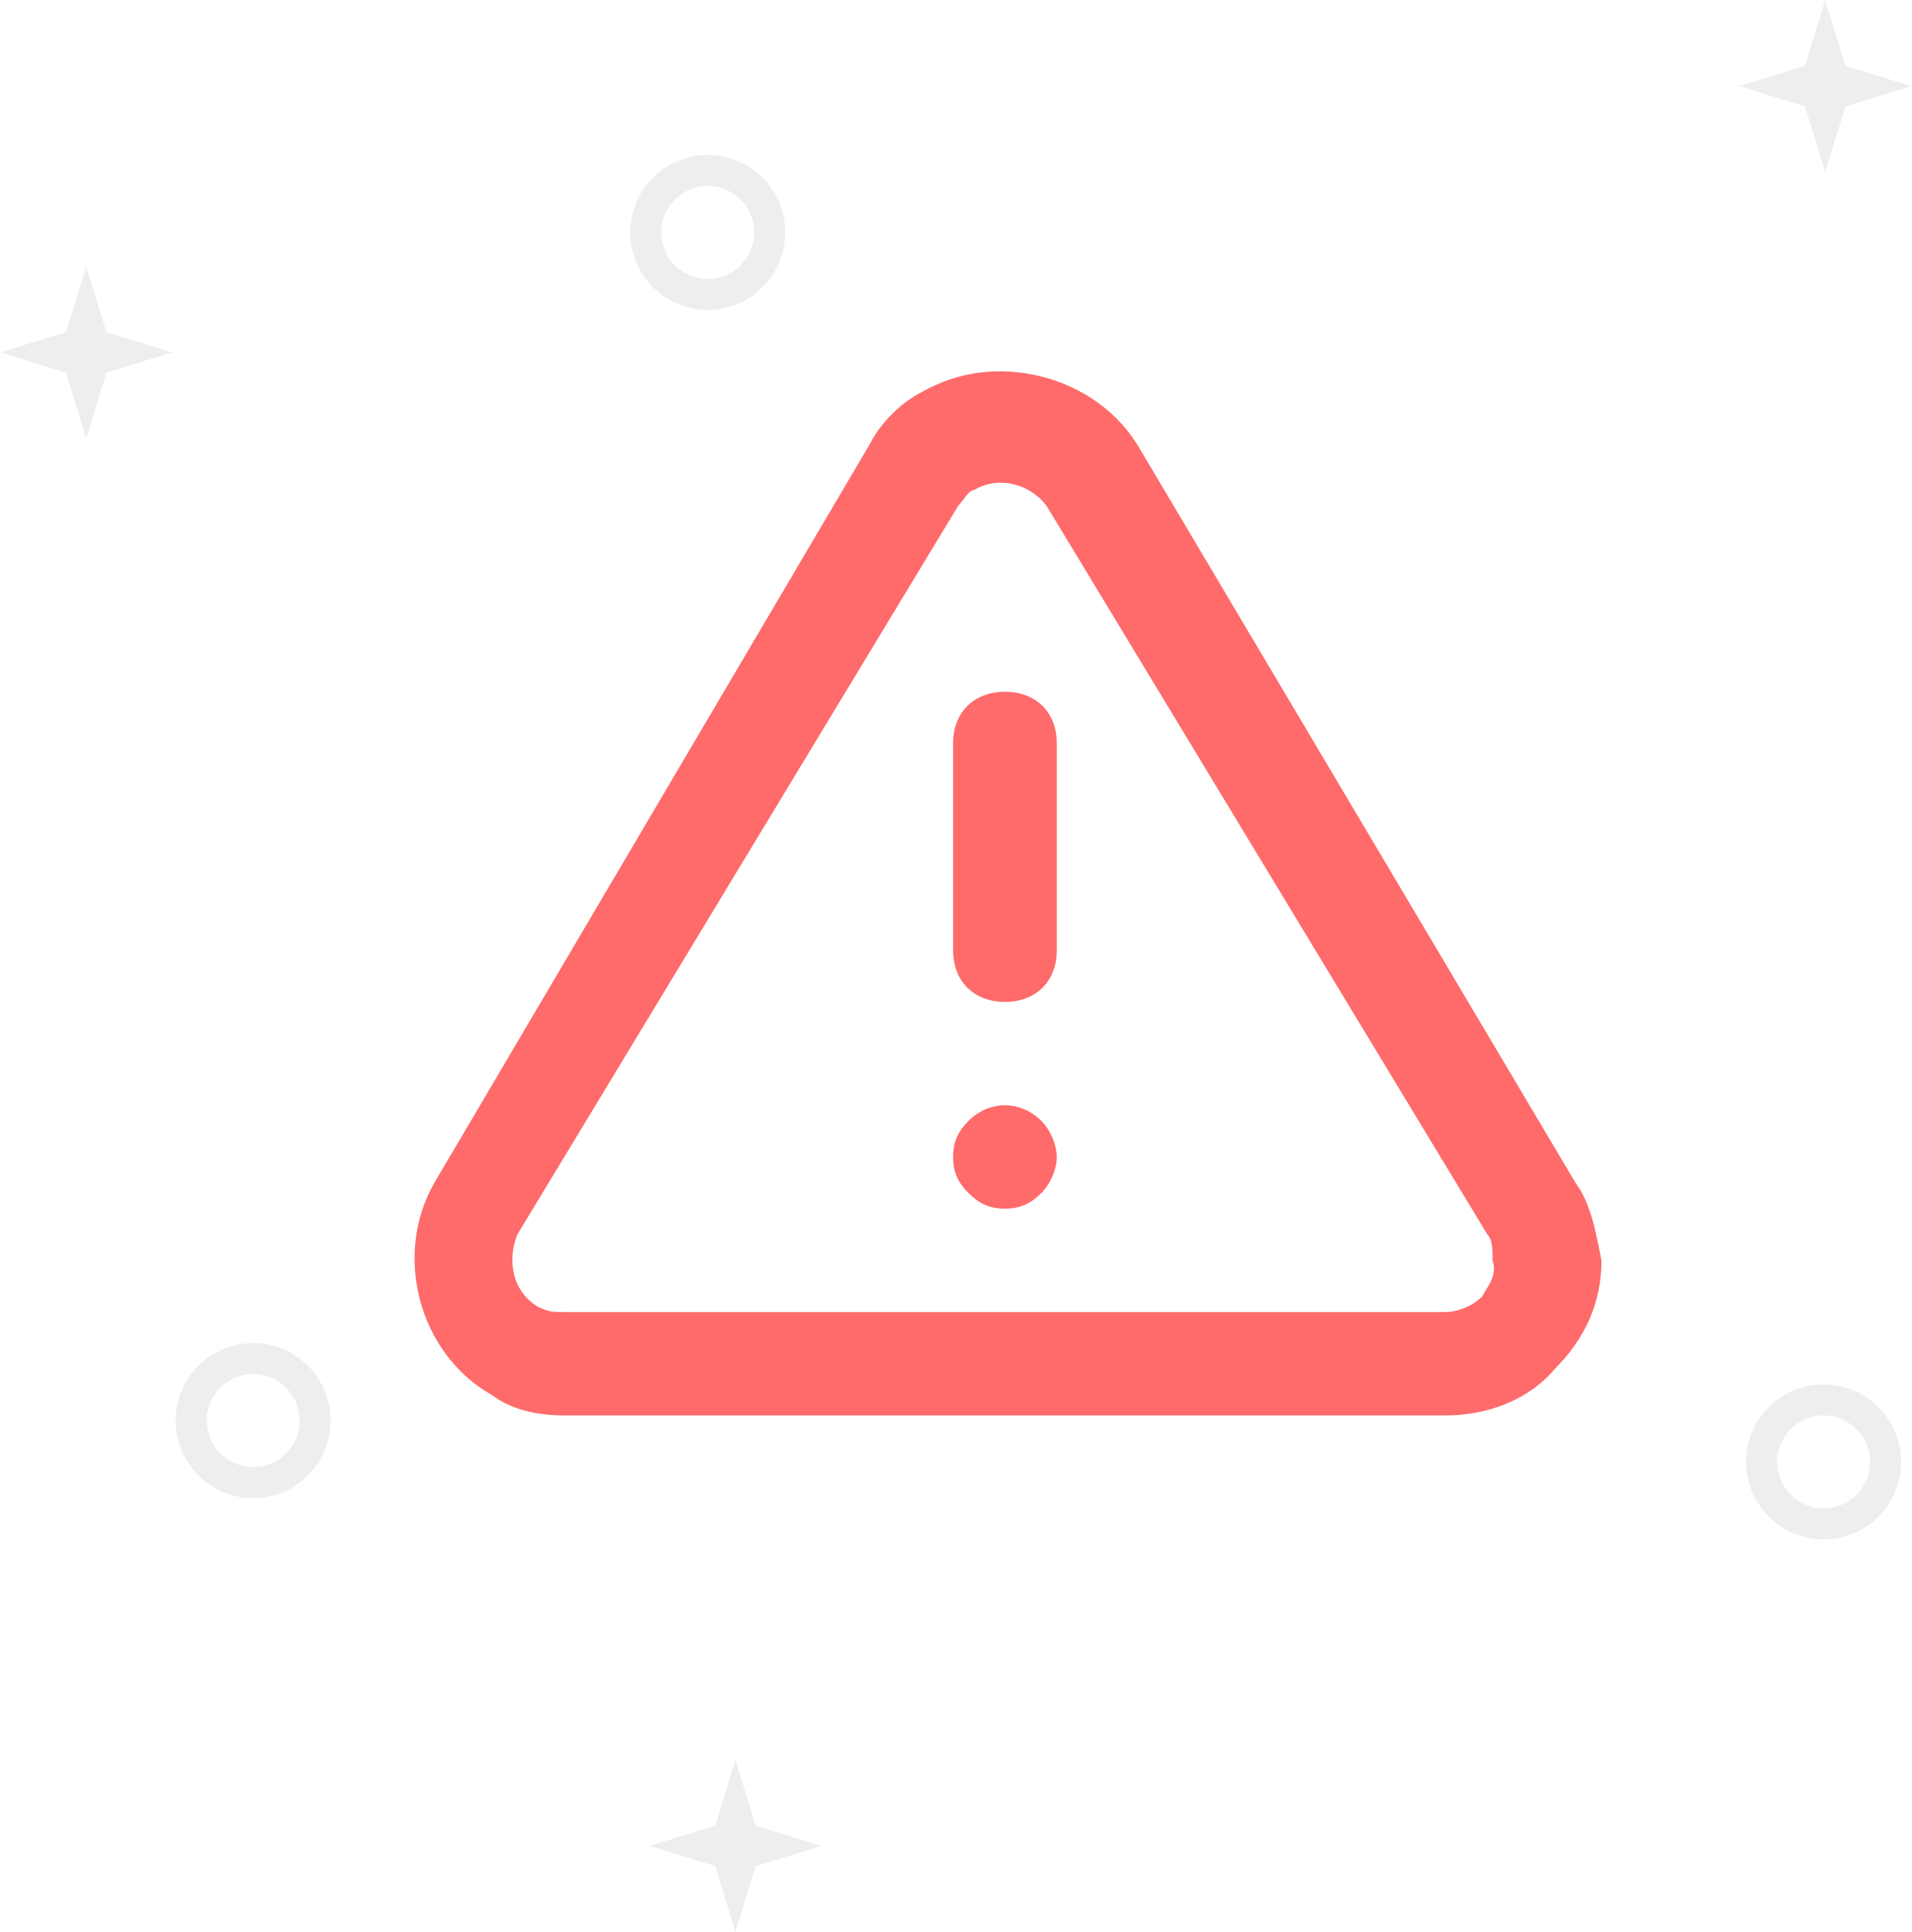
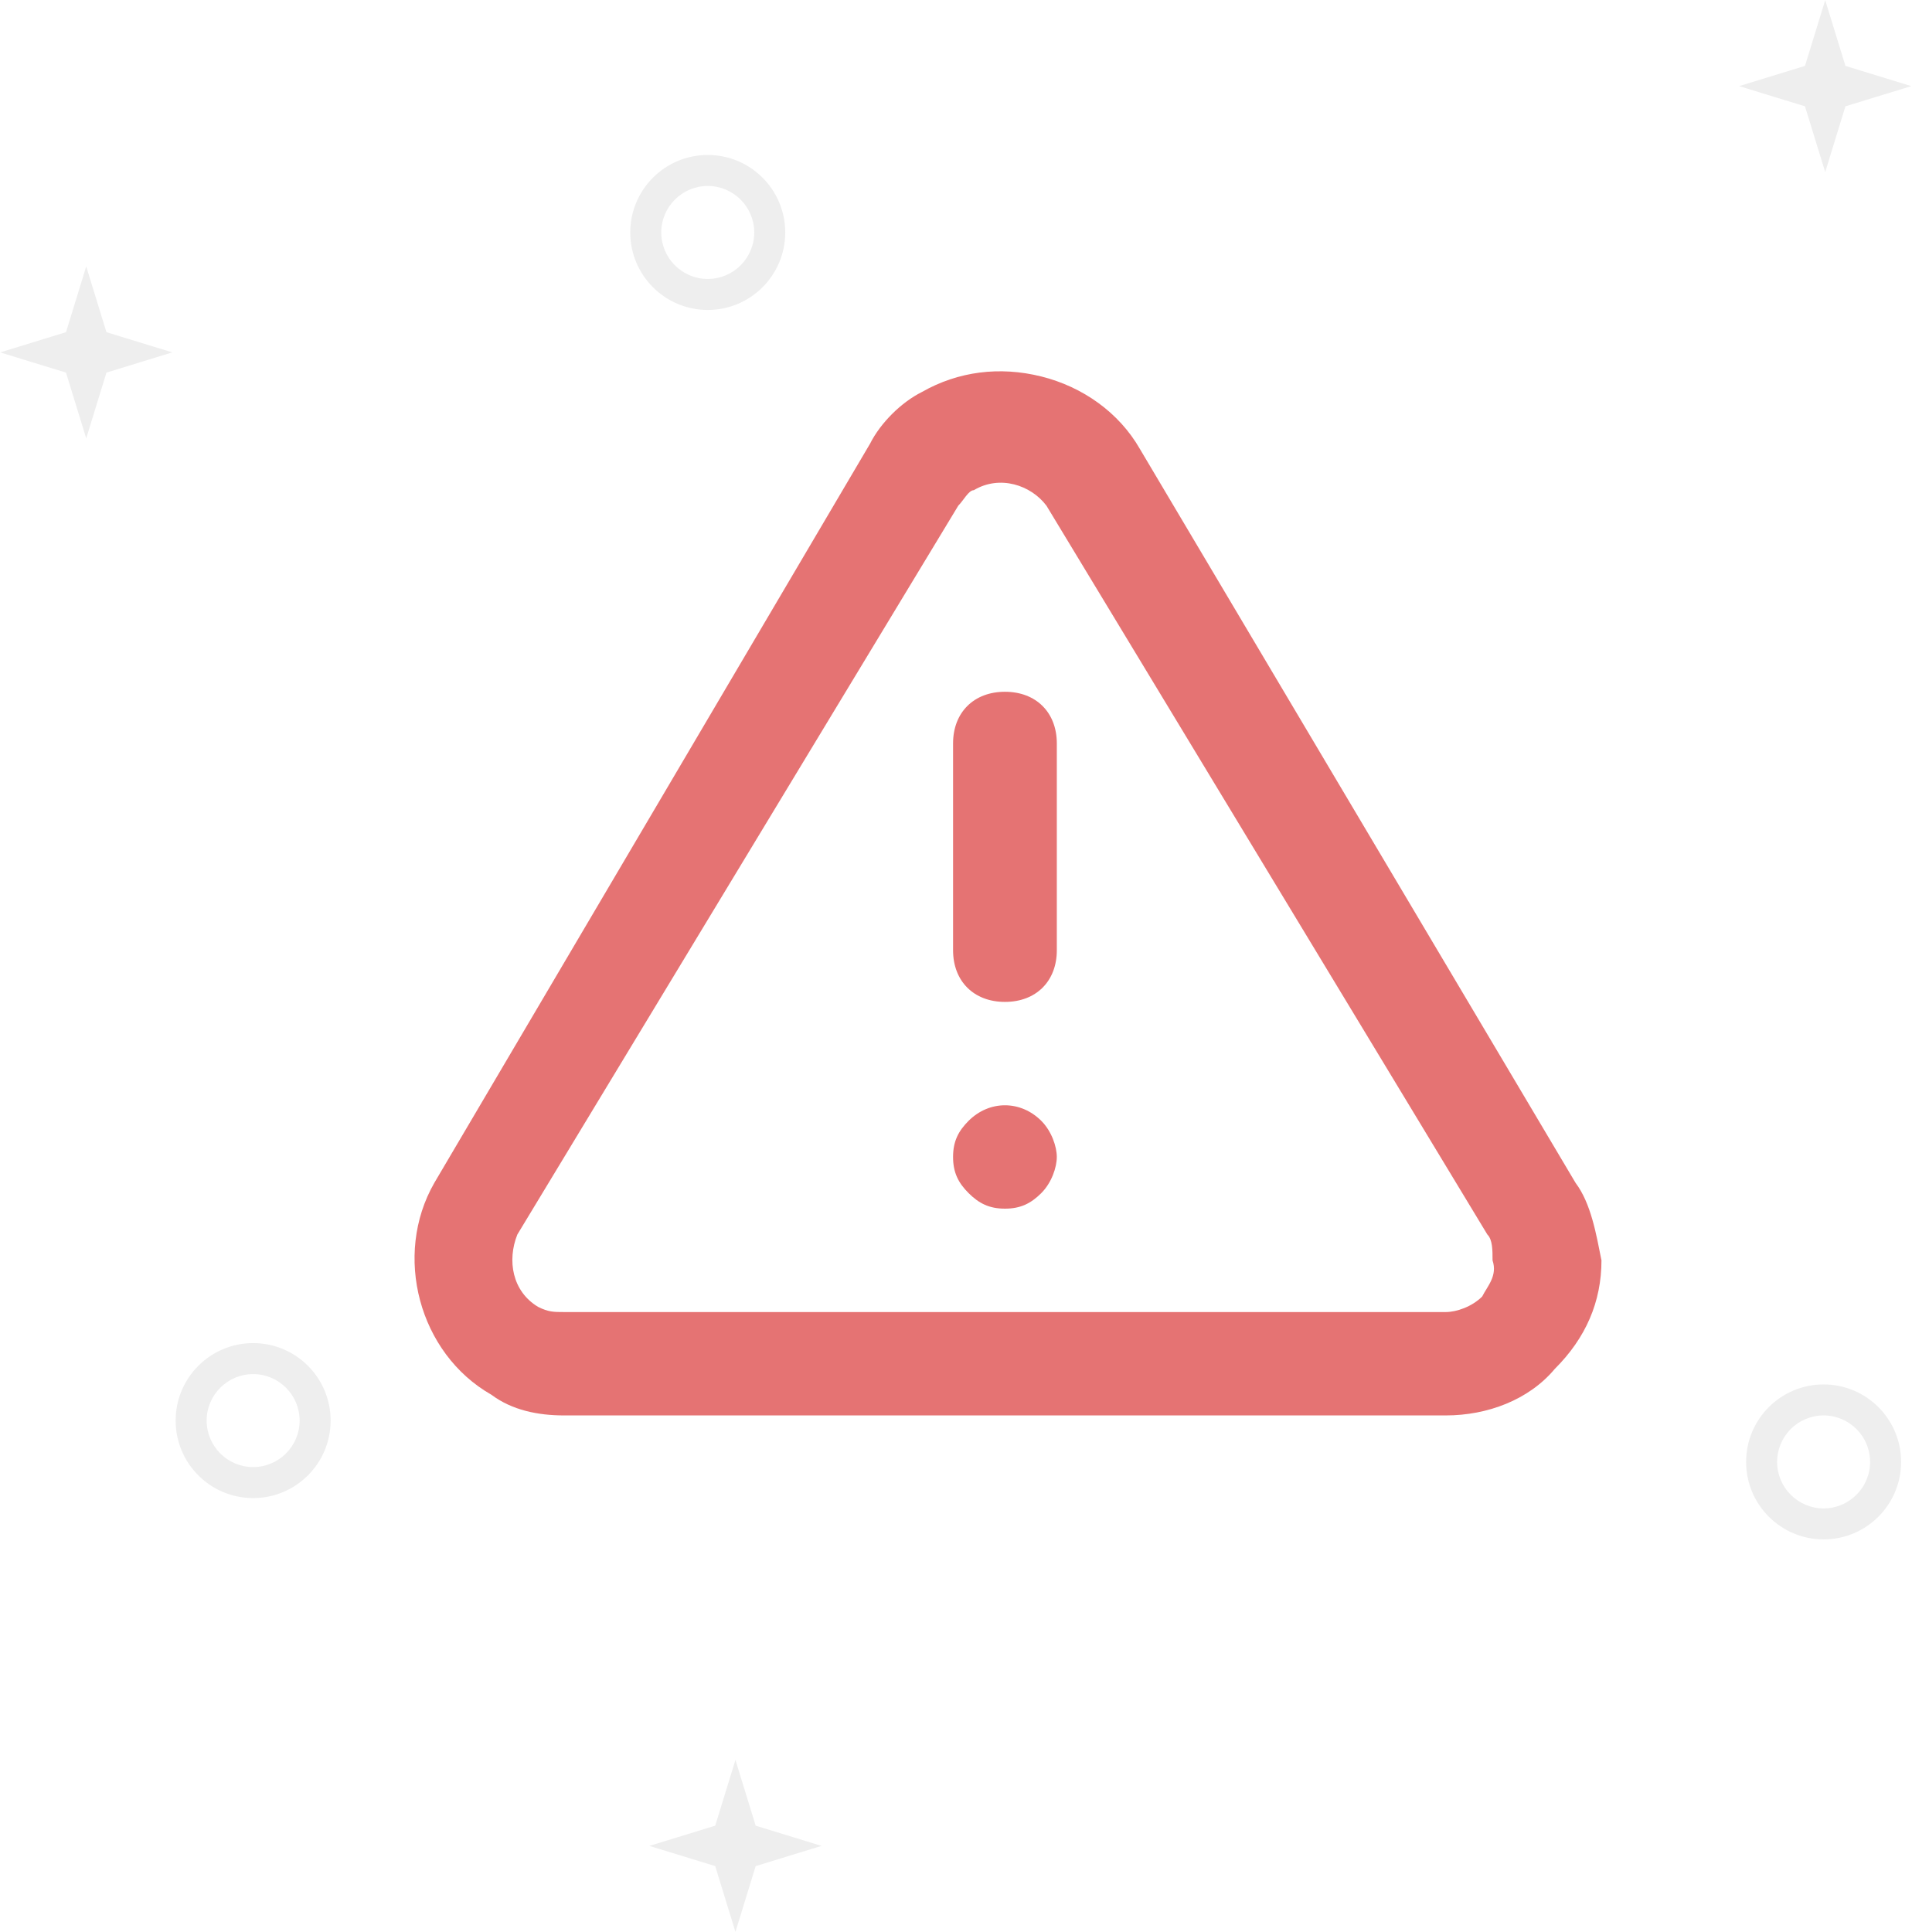
<svg xmlns="http://www.w3.org/2000/svg" version="1.1" x="0px" y="0px" viewBox="0 0 185 187" style="enable-background:new 0 0 185 187;" xml:space="preserve">
  <style type="text/css">
	.st0{enable-background:new    ;}
	.st1{fill:#EEEEEE;}
- 	.st2{fill:#ff6b6b;}
+ 	.st2{fill:#e57373;}
</style>
  <g class="st0">
    <g id="figures">
      <g>
        <path class="st1" d="M68.5,18c2.481,0,4.5,2.019,4.5,4.5S70.981,27,68.5,27S64,24.981,64,22.5S66.019,18,68.5,18 M24.5,133     c2.481,0,4.5,2.019,4.5,4.5s-2.019,4.5-4.5,4.5s-4.5-2.019-4.5-4.5S22.019,133,24.5,133 M176.5,137c2.481,0,4.5,2.019,4.5,4.5     c0,2.481-2.019,4.5-4.5,4.5s-4.5-2.019-4.5-4.5C172,139.019,174.019,137,176.5,137 M176.655,0.013l-1.958,6.366l-6.374,1.956     l6.374,1.955l1.958,6.366l1.958-6.366l6.374-1.955l-6.374-1.956L176.655,0.013L176.655,0.013z M68.5,15     c-4.142,0-7.5,3.358-7.5,7.5c0,4.142,3.358,7.5,7.5,7.5s7.5-3.358,7.5-7.5C76,18.358,72.642,15,68.5,15L68.5,15z M8.345,25.787     l-1.958,6.366l-6.374,1.955l6.374,1.956l1.958,6.366l1.958-6.366l6.374-1.956l-6.374-1.955L8.345,25.787L8.345,25.787z M24.5,130     c-4.142,0-7.5,3.358-7.5,7.5c0,4.142,3.358,7.5,7.5,7.5s7.5-3.358,7.5-7.5C32,133.358,28.642,130,24.5,130L24.5,130z M176.5,134     c-4.142,0-7.5,3.358-7.5,7.5c0,4.142,3.358,7.5,7.5,7.5s7.5-3.358,7.5-7.5C184,137.358,180.642,134,176.5,134L176.5,134z      M71.181,170.344l-1.958,6.366l-6.374,1.956l6.374,1.956l1.958,6.366l1.958-6.366l6.374-1.956l-6.374-1.956L71.181,170.344     L71.181,170.344z" />
      </g>
    </g>
  </g>
  <g class="st0">
    <g id="warning">
      <g>
        <path class="st2" d="M152.49,114.486L152.49,114.486l-42.172-71.044c-2.008-3.502-5.522-6.004-9.539-7.004     c-4.016-1.001-8.033-0.5-11.547,1.501c-2.008,1.001-4.016,3.002-5.021,5.003l-42.172,71.544     c-4.016,7.004-1.506,16.51,5.522,20.513C49.57,136.5,52.08,137,54.591,137h85.348c4.016,0,8.033-1.501,10.543-4.503     c3.012-3.002,4.518-6.504,4.518-10.507C154.498,119.489,153.996,116.487,152.49,114.486z M143.453,125.493L143.453,125.493     c-1.004,1.001-2.51,1.501-3.514,1.501H54.591c-1.004,0-1.506,0-2.51-0.5c-2.51-1.501-3.012-4.503-2.008-7.004l42.674-70.544     c0.502-0.5,1.004-1.501,1.506-1.501c2.51-1.501,5.522-0.5,7.029,1.501l42.674,70.544c0.502,0.5,0.502,1.501,0.502,2.501     C144.959,123.492,143.955,124.492,143.453,125.493z M97.265,66.957c-3.012,0-5.021,2.001-5.021,5.003v20.012     c0,3.002,2.008,5.003,5.021,5.003s5.021-2.001,5.021-5.003V71.96C102.285,68.958,100.277,66.957,97.265,66.957z M93.75,108.482     L93.75,108.482c-1.004,1.001-1.506,2.001-1.506,3.502c0,1.501,0.502,2.502,1.506,3.502c1.004,1.001,2.008,1.501,3.514,1.501     s2.51-0.5,3.514-1.501c1.004-1.001,1.506-2.502,1.506-3.502c0-1.001-0.502-2.501-1.506-3.502     C98.771,106.481,95.758,106.481,93.75,108.482z" />
      </g>
    </g>
  </g>
</svg>
